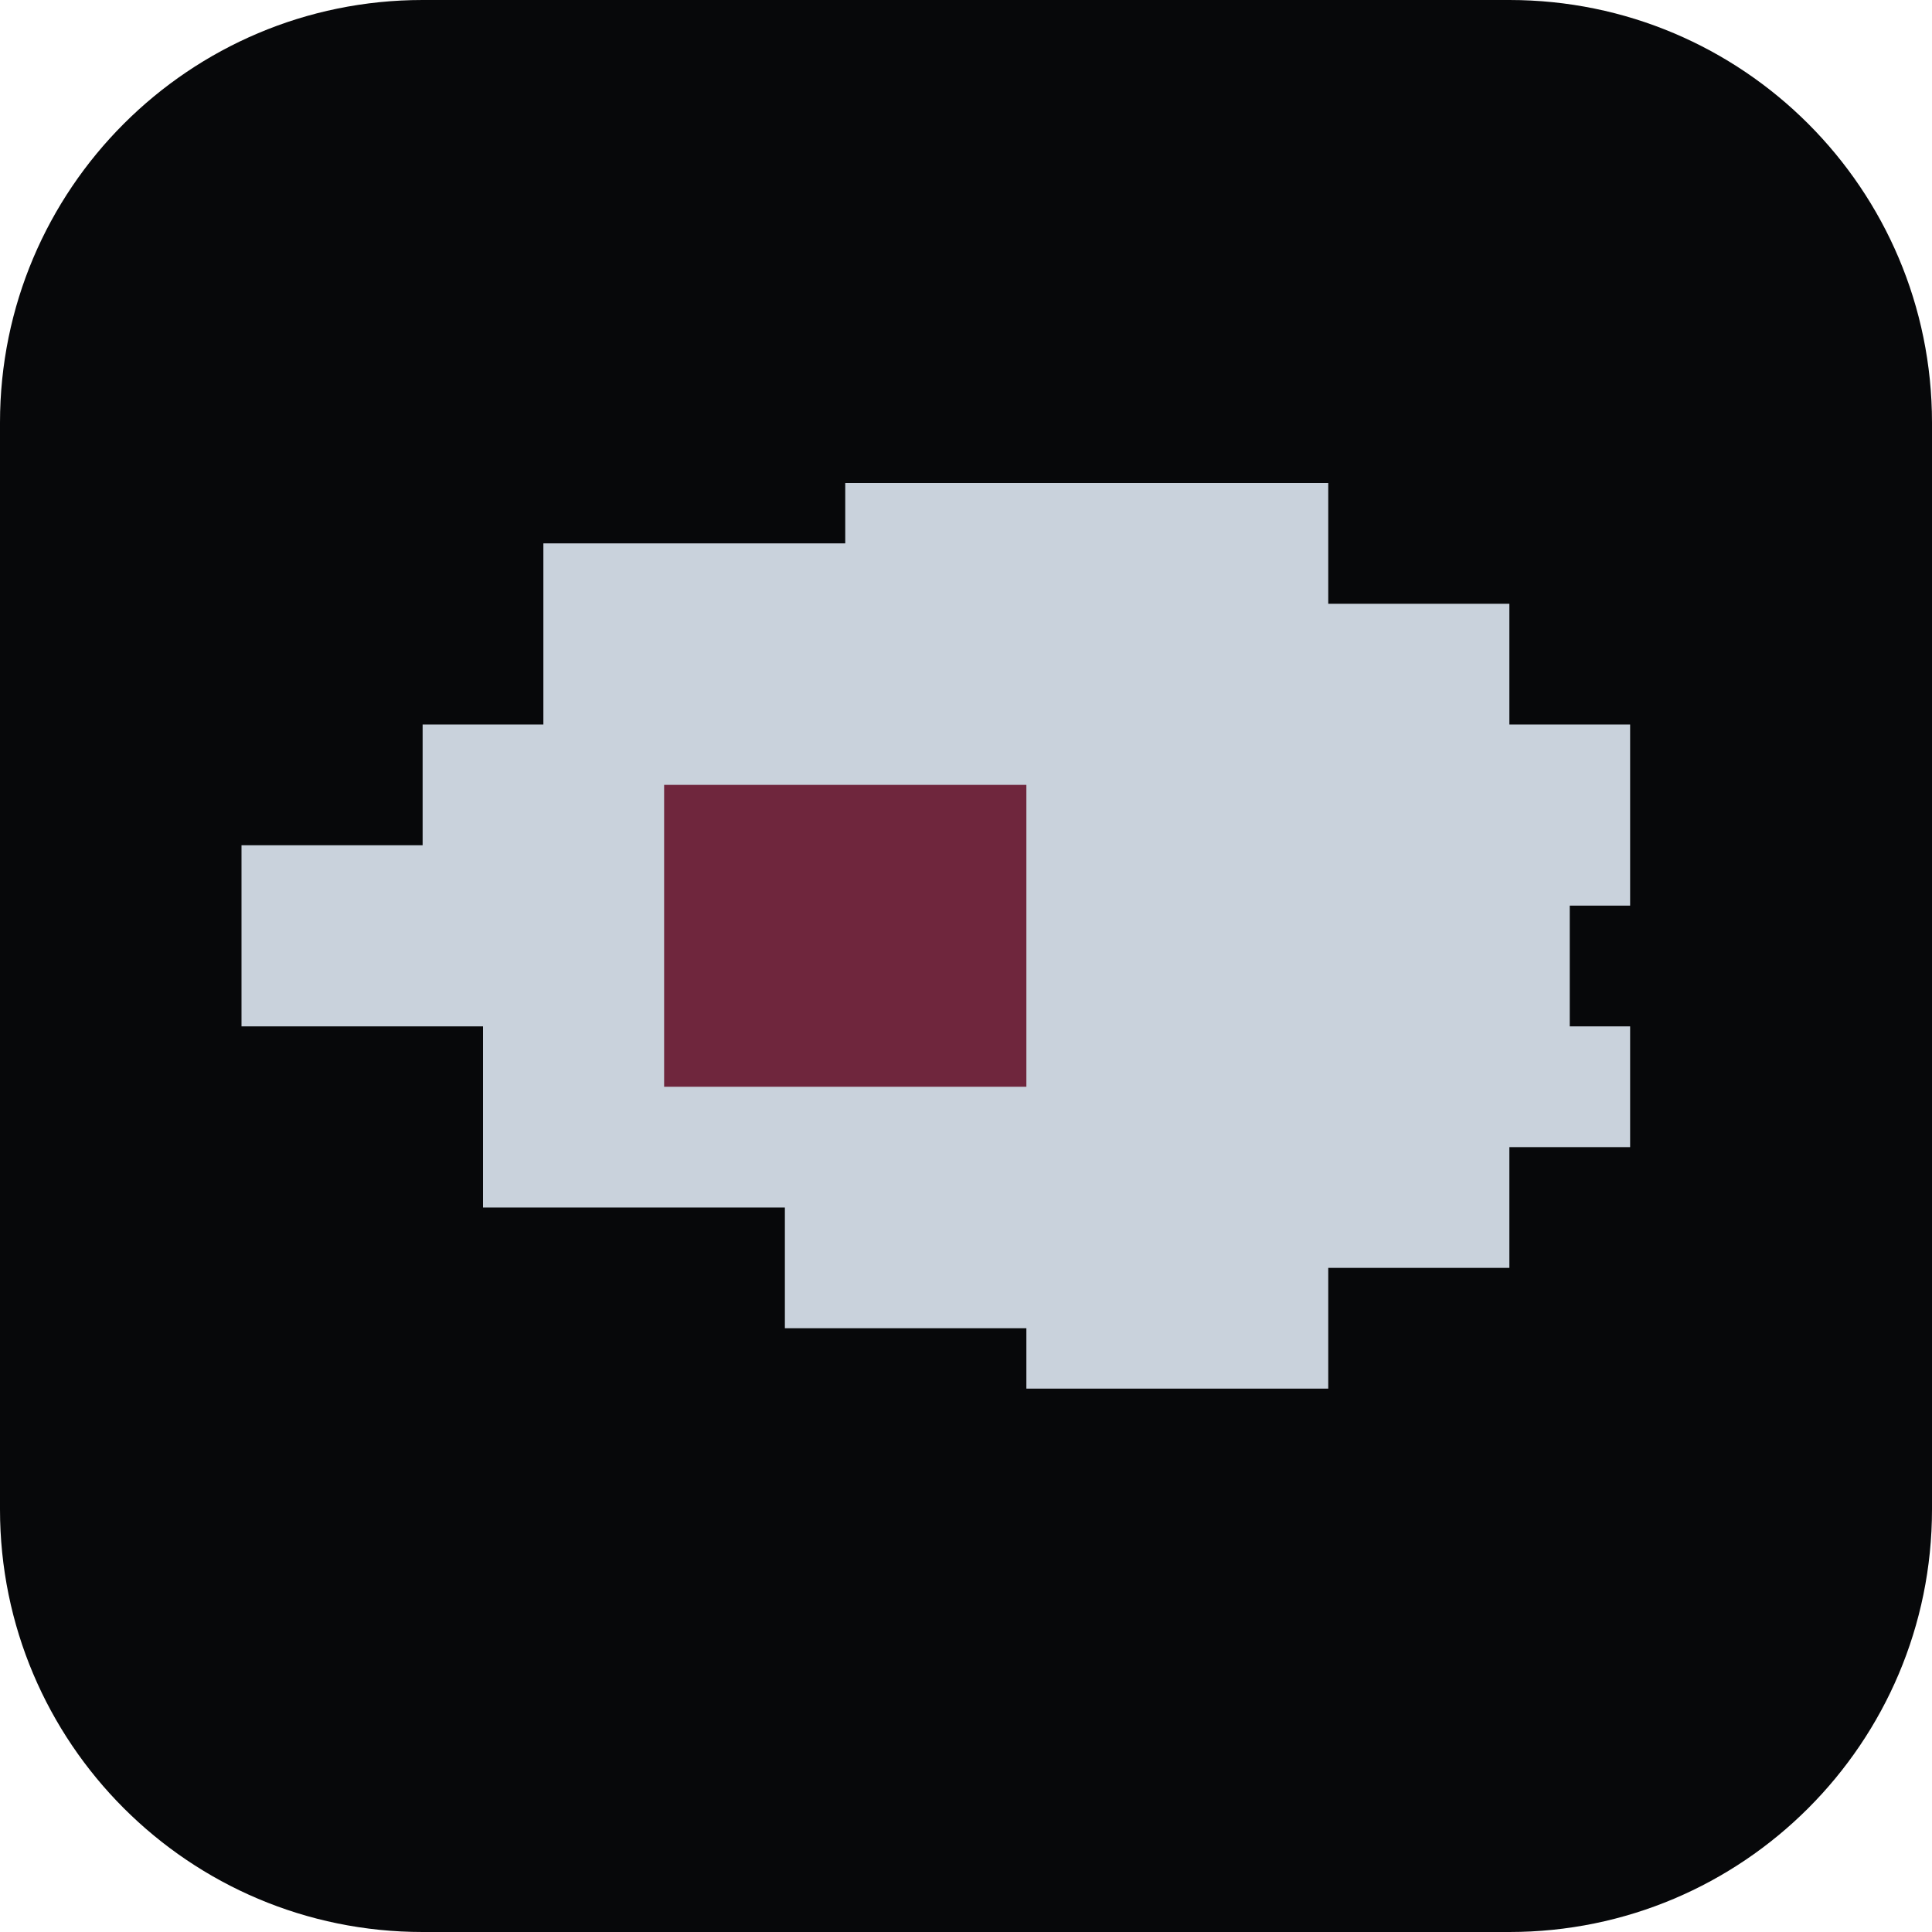
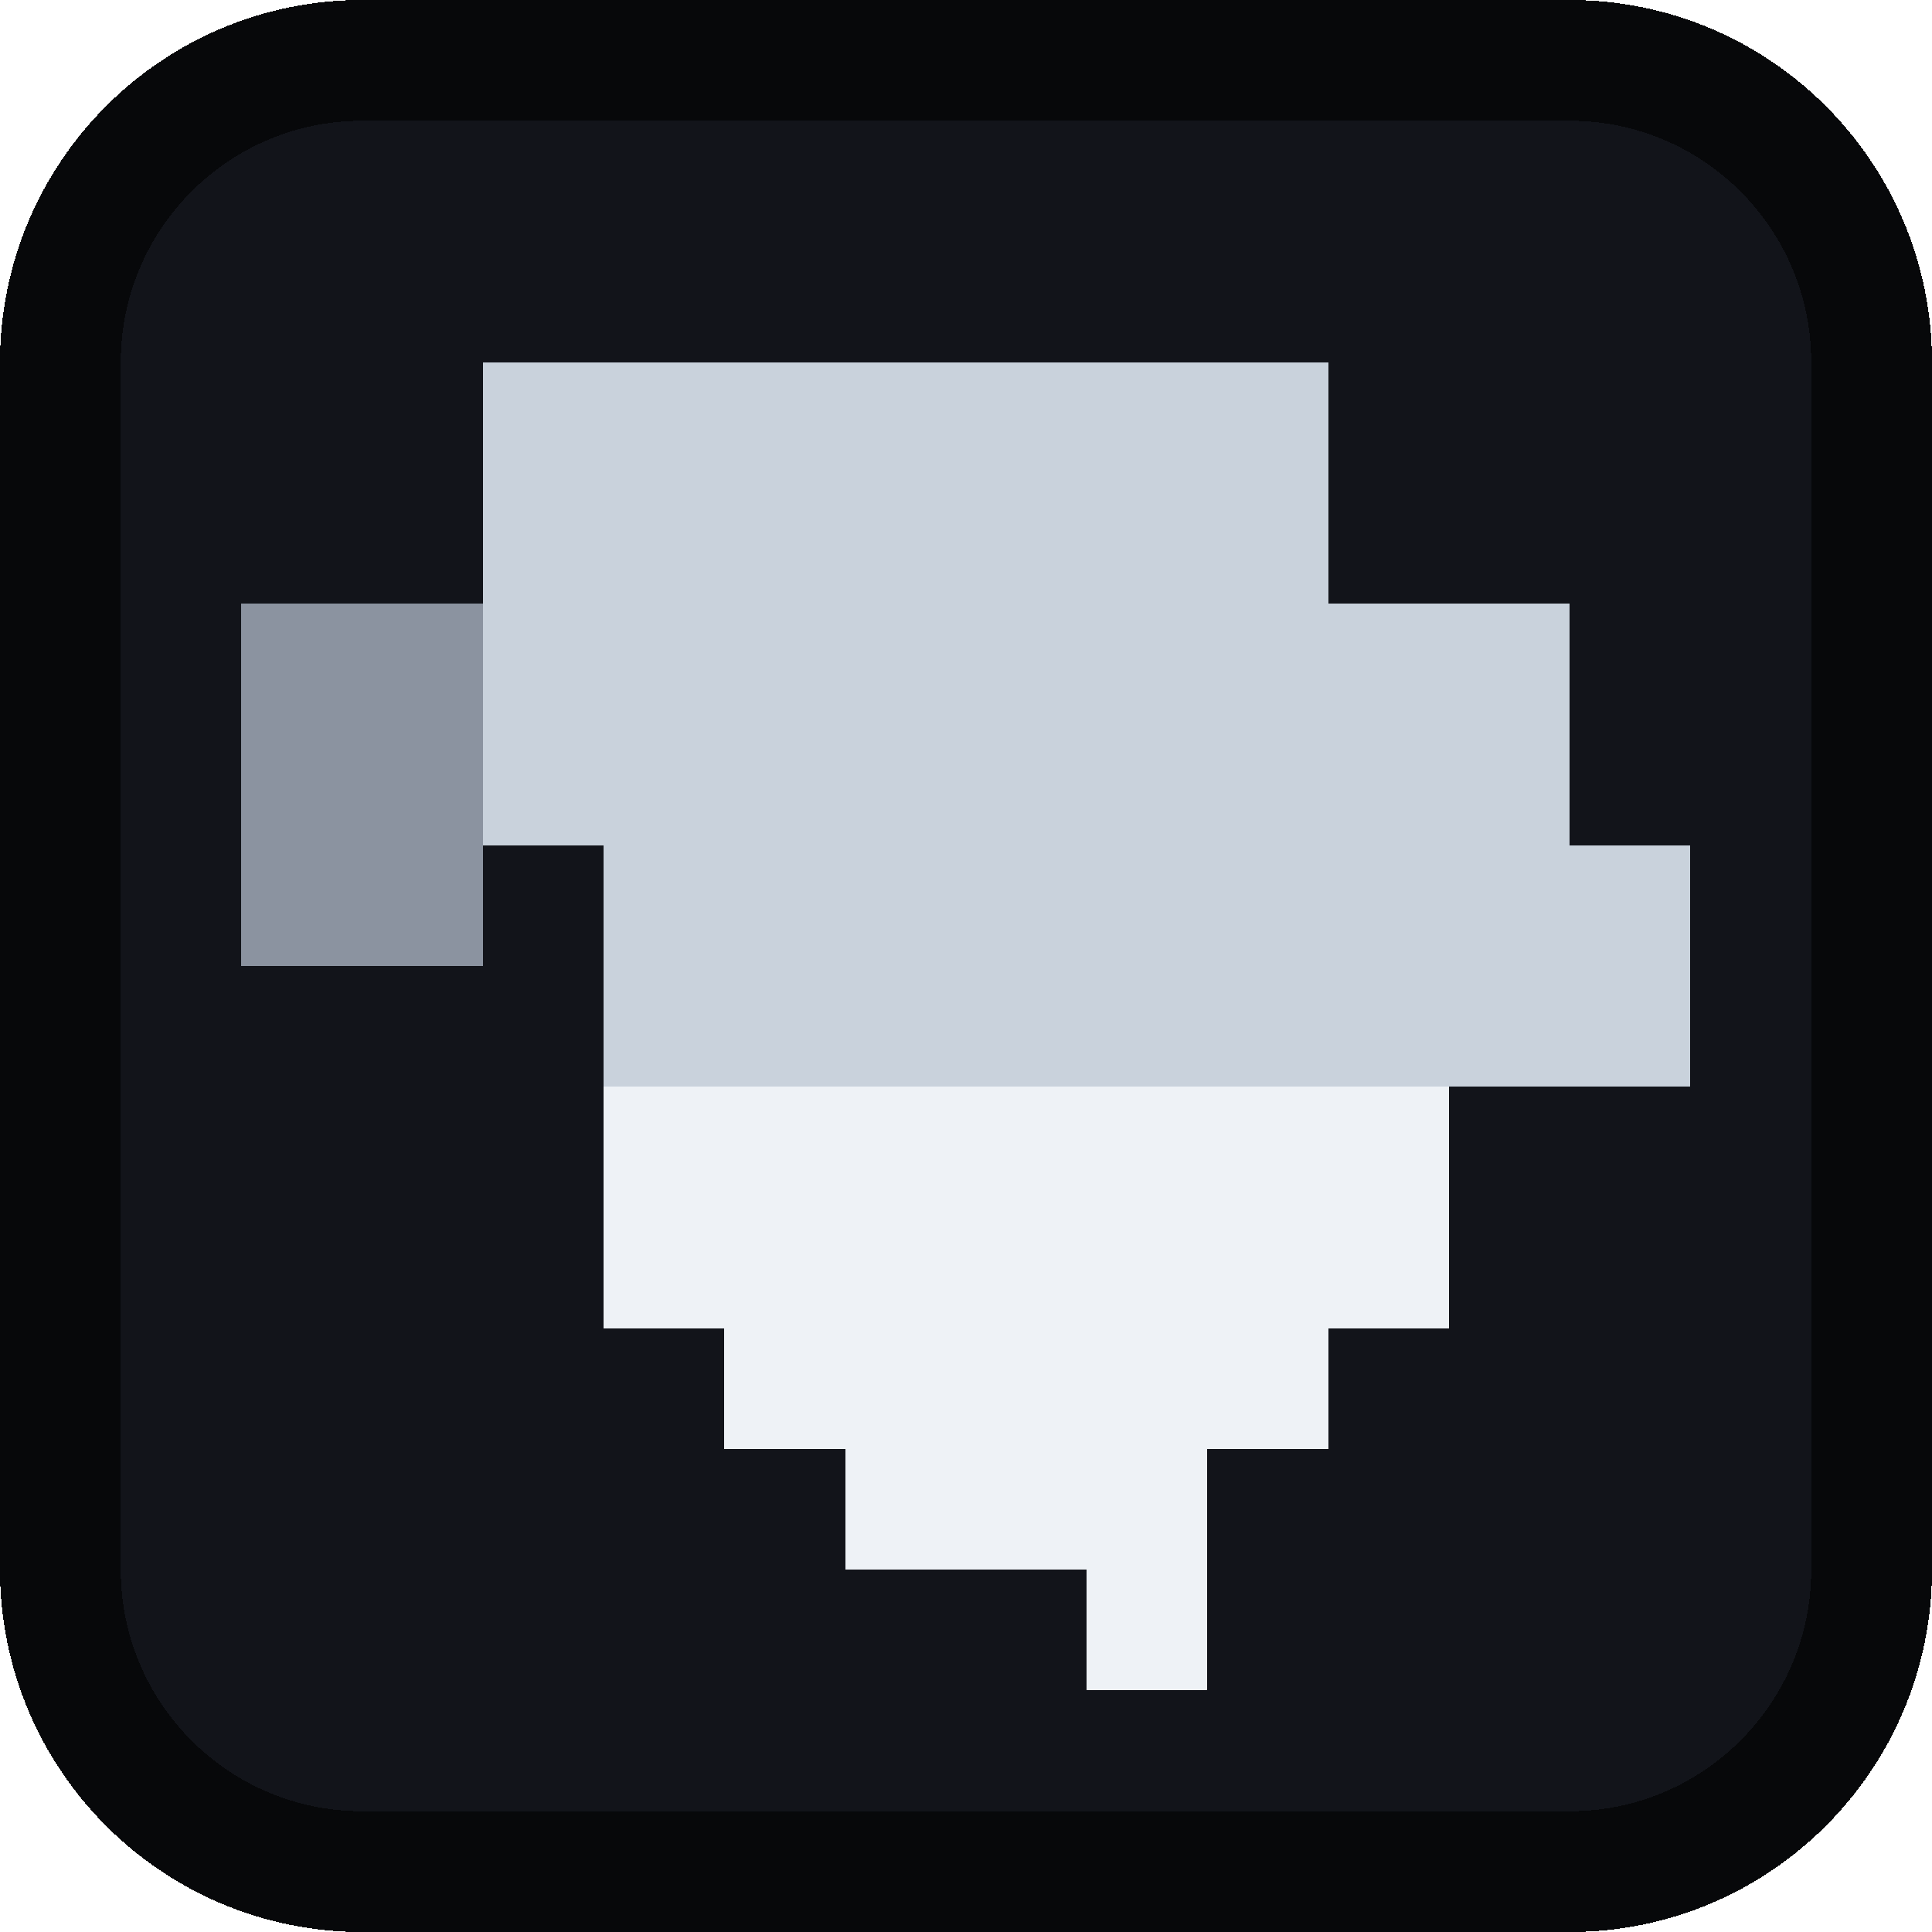
- <svg xmlns="http://www.w3.org/2000/svg" viewBox="0 0 32 32" role="img" aria-label="Cup Territory">
-   <rect width="32" height="32" rx="7" fill="#07080a" />
-   <path fill="#c9d2dc" d="M4 14h3v-2h2V9h5V8h8v2h3v2h2v3h-1v2h1v2h-2v2h-3v2h-5v-1h-4v-2H8v-3H4z" />
-   <rect x="11" y="13" width="6" height="5" fill="#6F263D" />
+ <svg xmlns="http://www.w3.org/2000/svg" viewBox="0 0 16 16" shape-rendering="crispEdges">
+   <rect width="16" height="16" rx="3" fill="#07080a" />
+   <rect x="1" y="1" width="14" height="14" rx="2" fill="#12141a" />
+   <path fill="#8b93a0" d="M2 5h2v3H2z" />
+   <path fill="#c9d2dc" d="M4 3h7v2H4zm1 2h8v2H5zM4 5h1v2H4zm2 2h8v2H6zM5 7h1v2H5z" />
+   <path fill="#eef2f6" d="M5 9h7v2H5zm1 2h5v1H6zm1 1h3v1H7zm2 1h1v1H9z" />
</svg>
